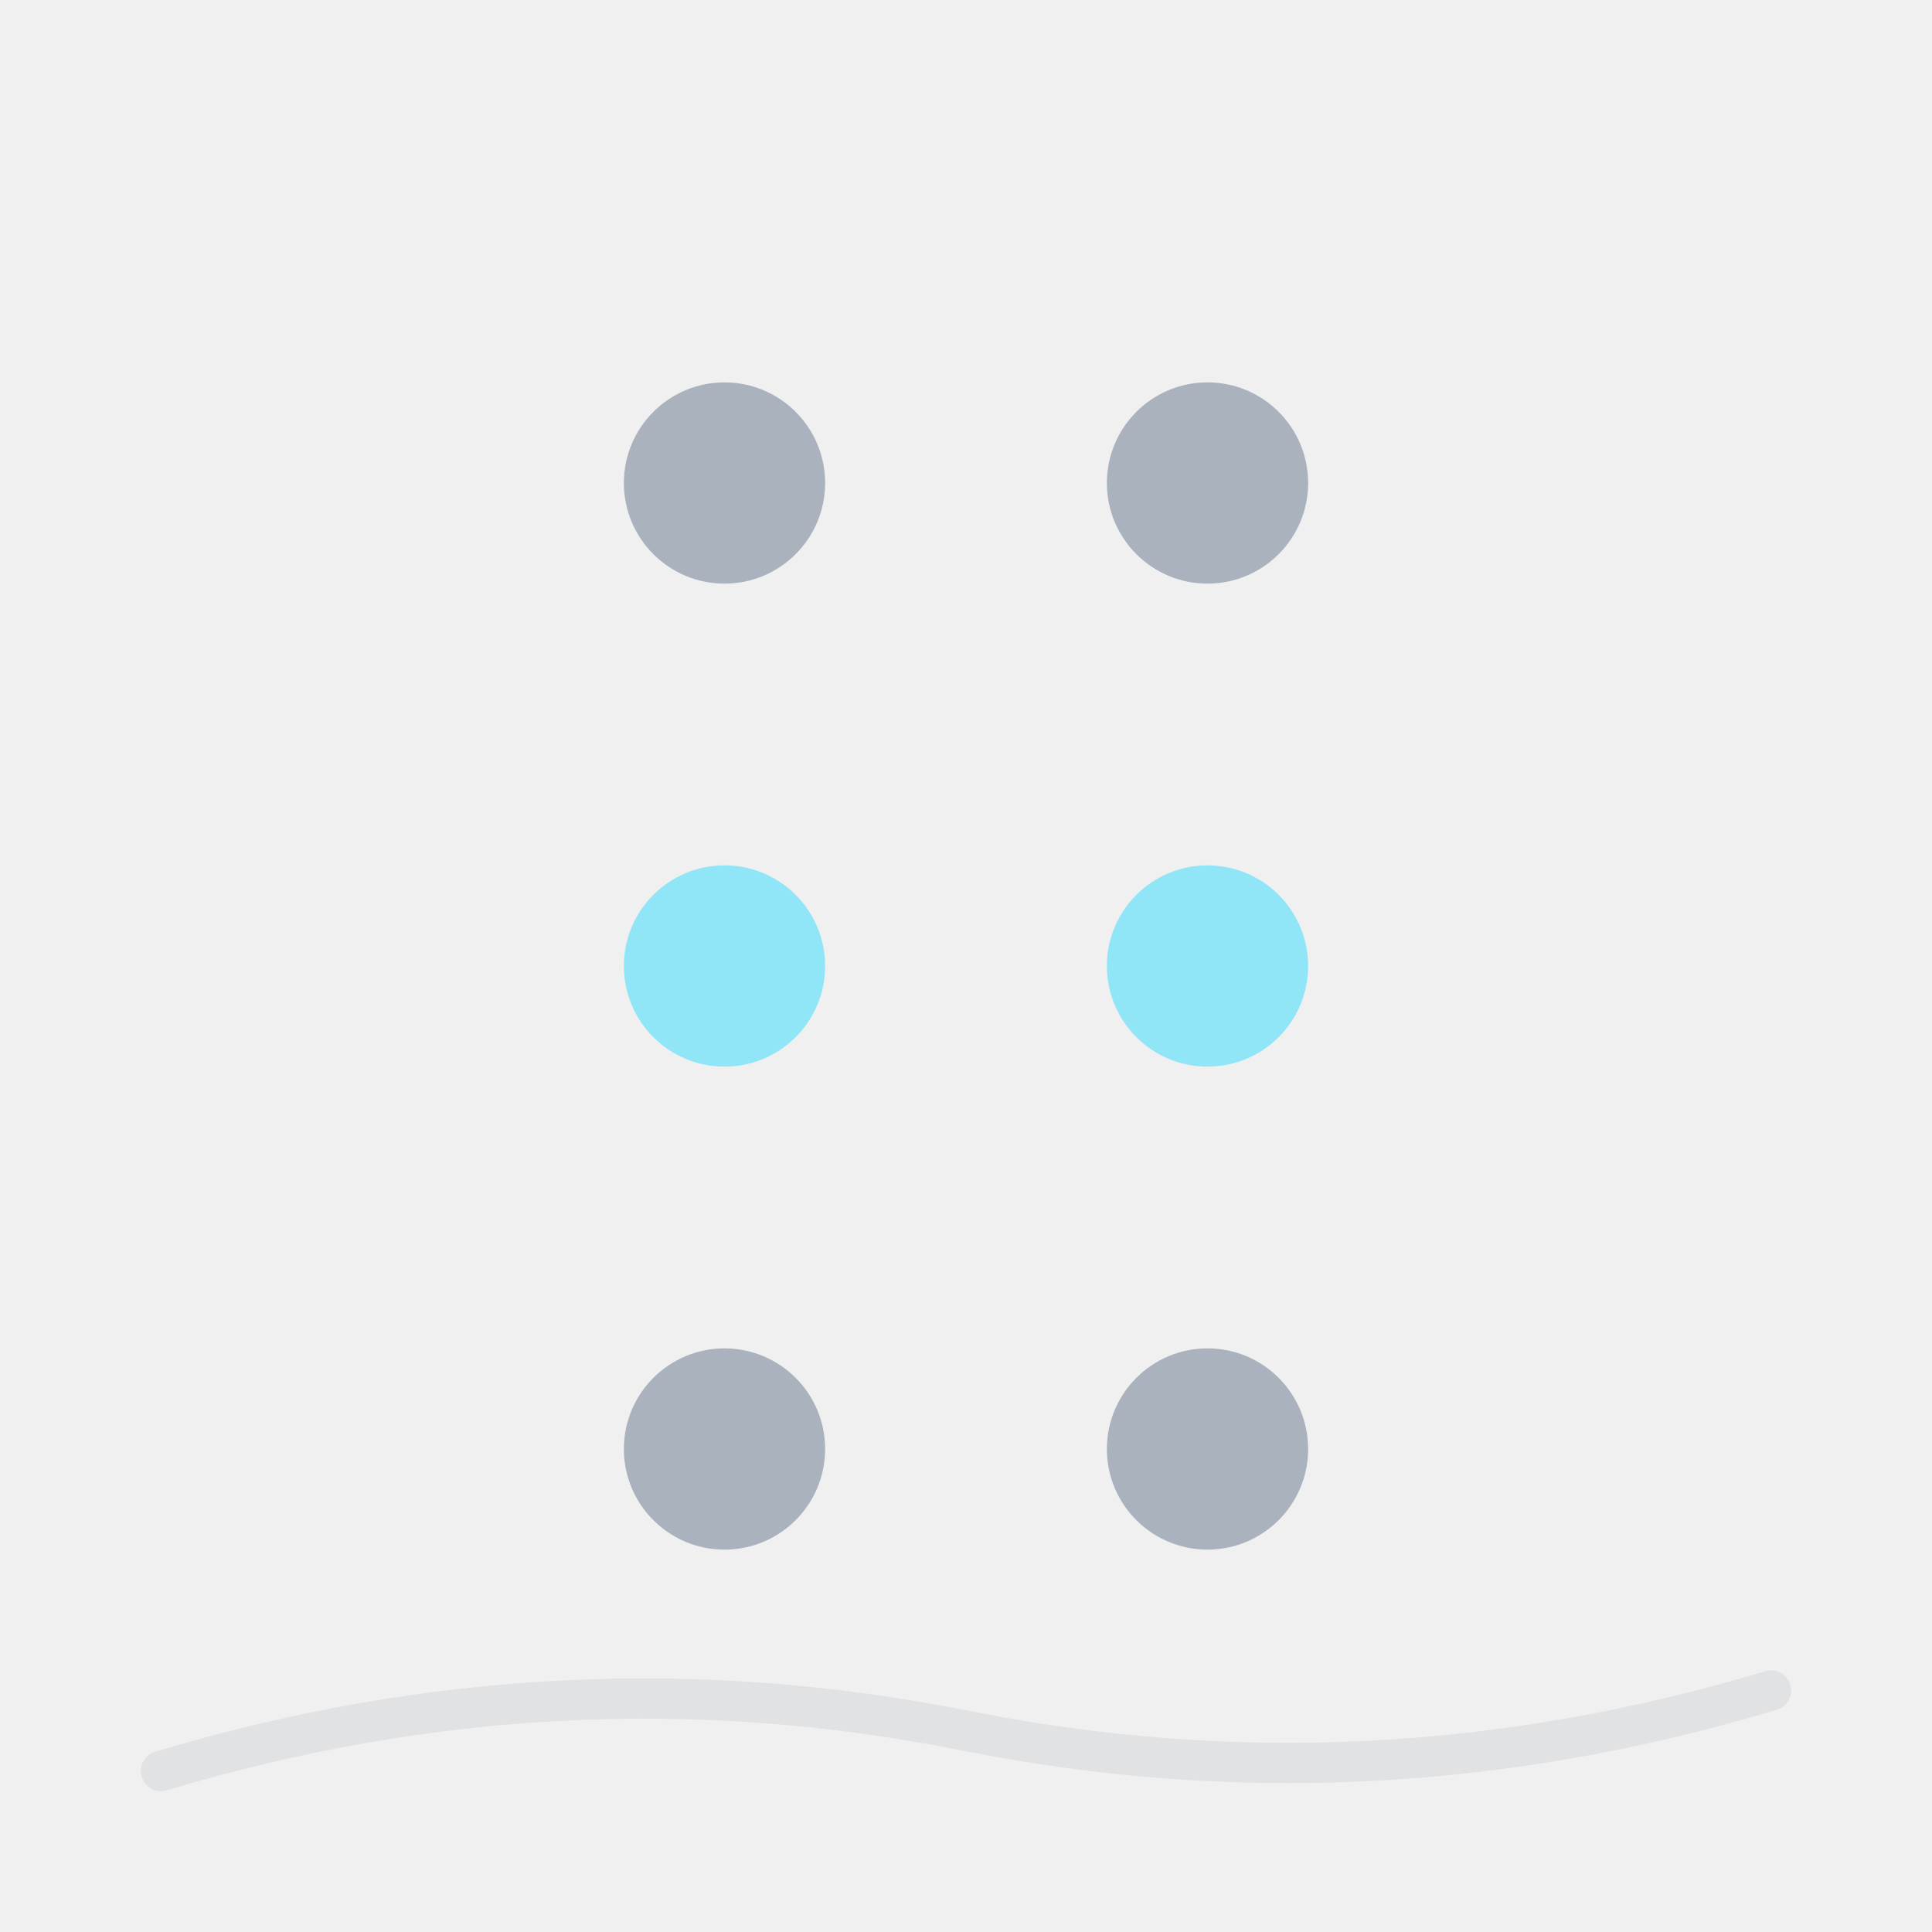
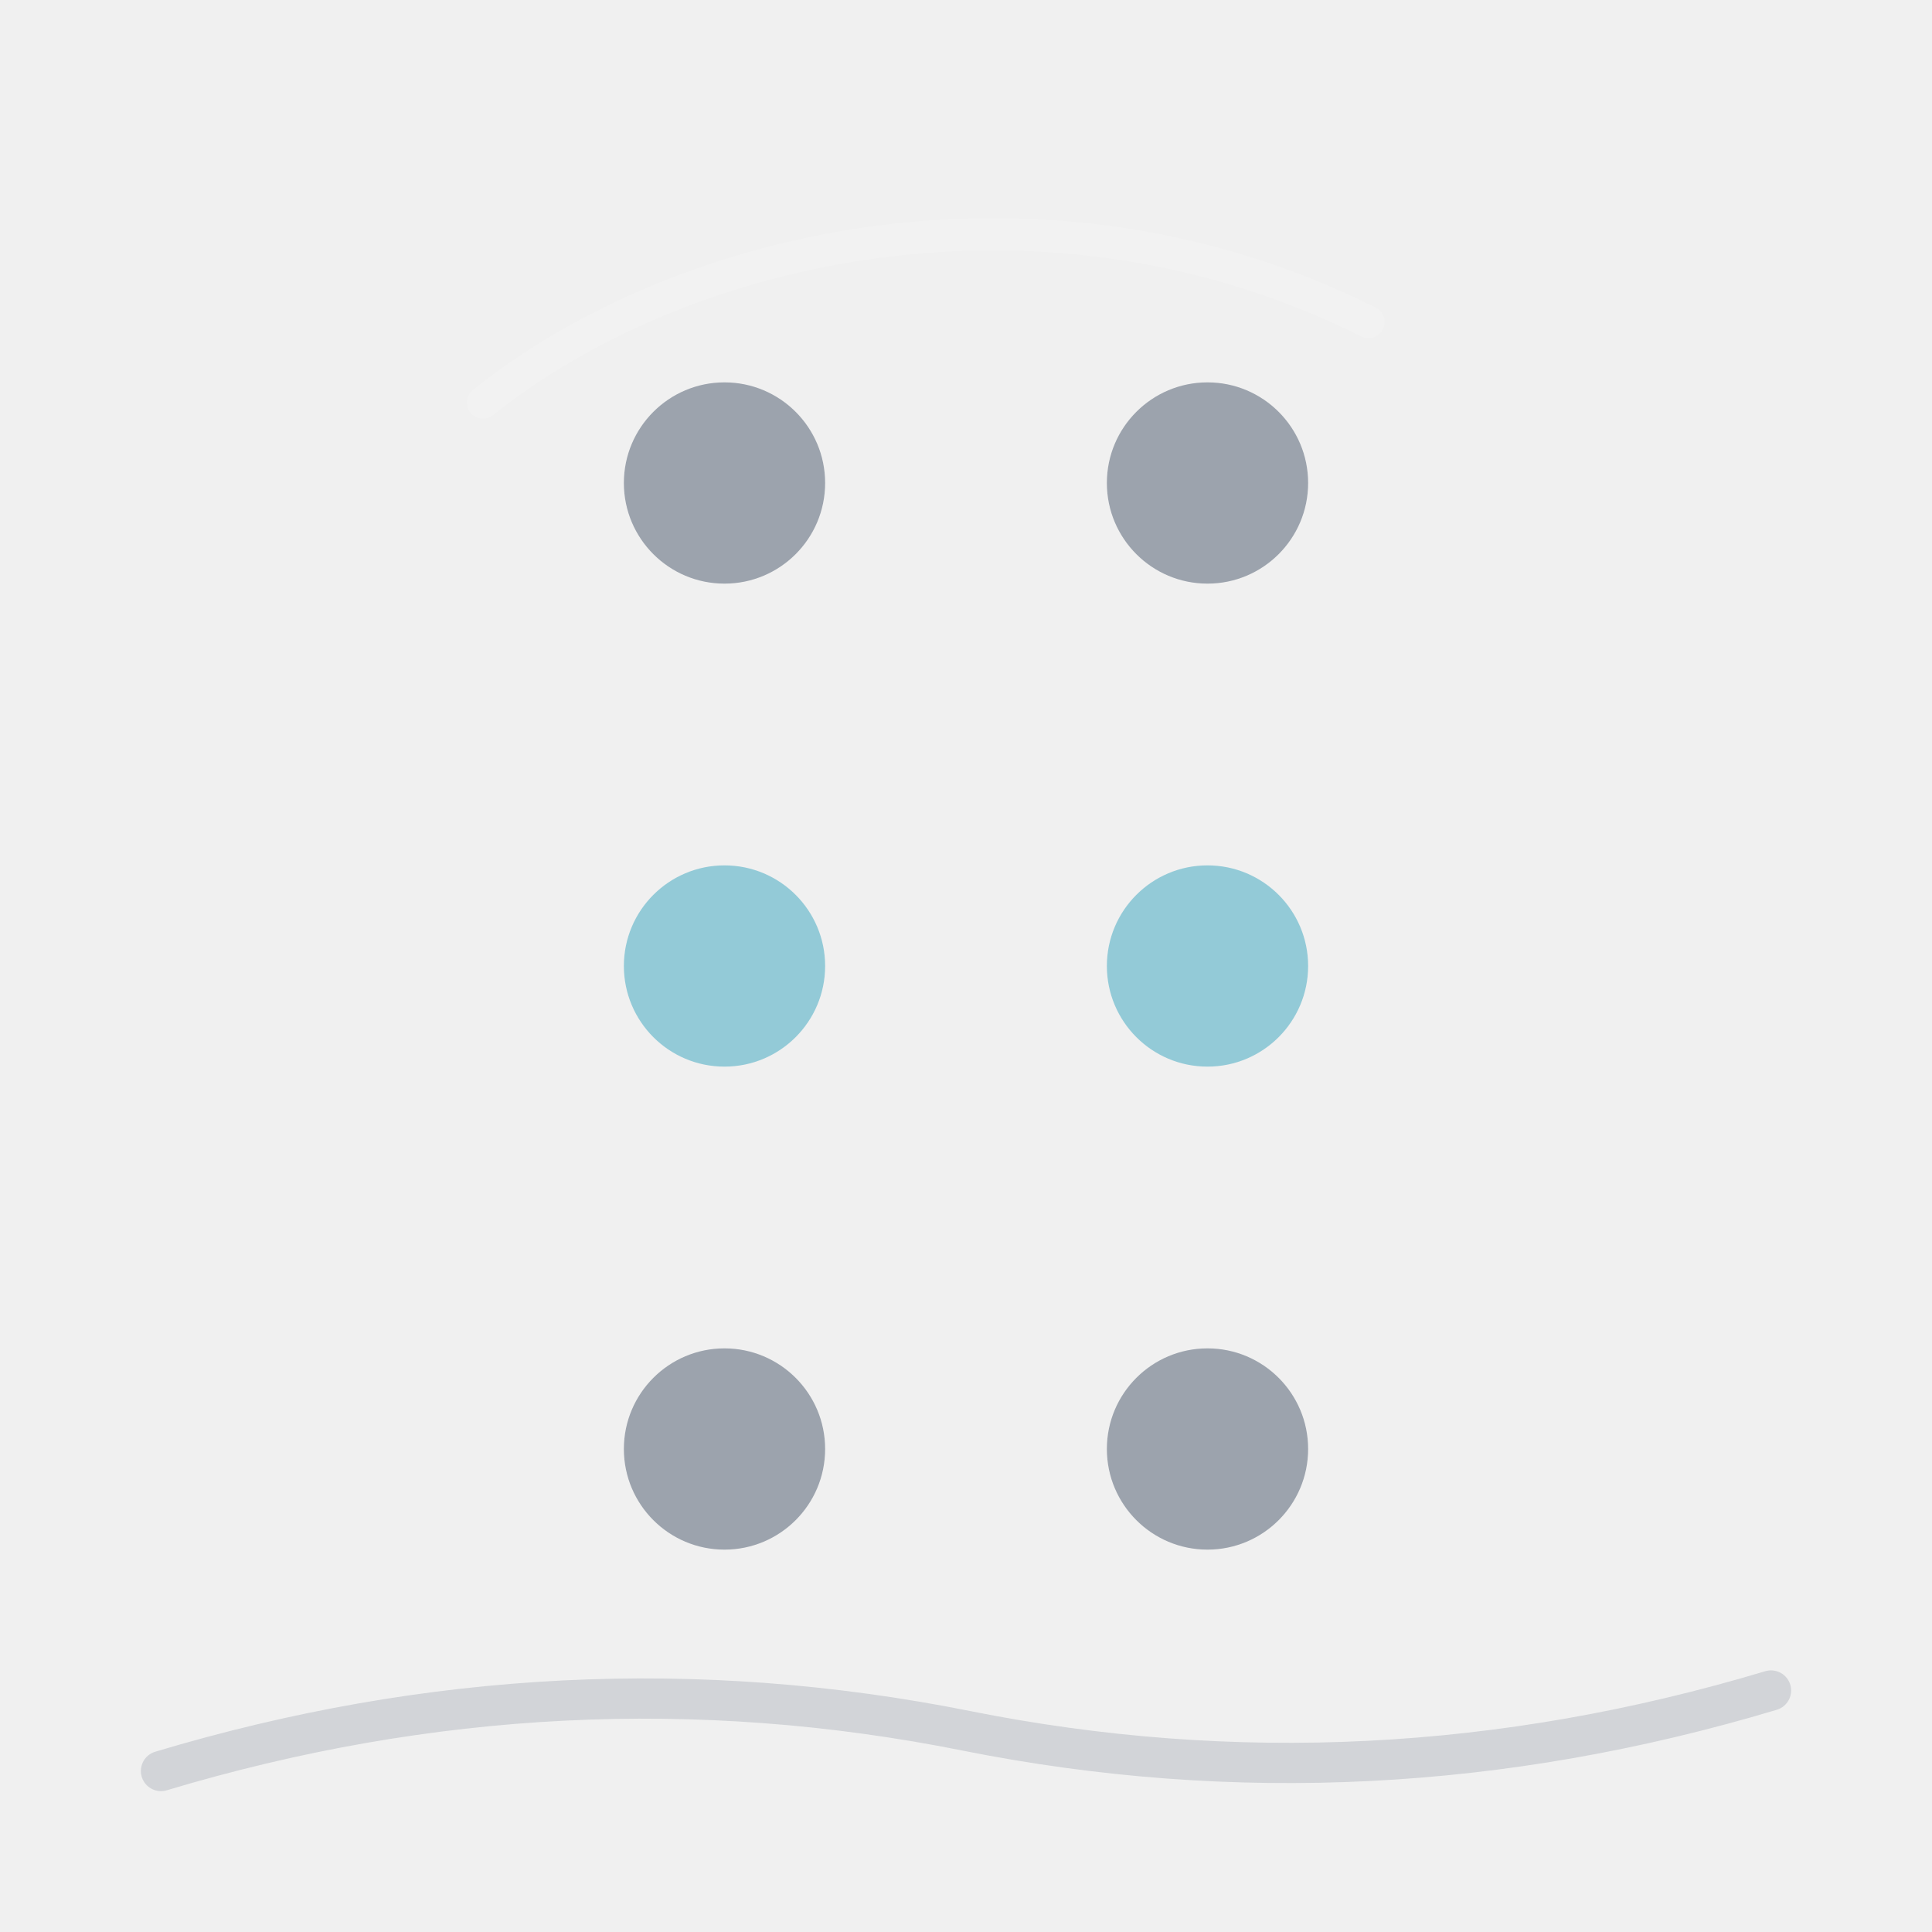
<svg xmlns="http://www.w3.org/2000/svg" viewBox="0 0 48 48" fill="none" stroke-linecap="round" stroke-linejoin="round">
-   <path d="M4 44 Q14 41 24 43 Q34 45 44 42" stroke="#64748b" stroke-width="1" fill="none" opacity="0.12" stroke-linecap="round" />
-   <circle cx="18" cy="12" r="2.5" fill="#64748b" opacity=".5" />
-   <circle cx="30" cy="12" r="2.5" fill="#64748b" opacity=".5" />
-   <circle cx="18" cy="24" r="2.5" fill="#00d4ff" opacity=".4" />
-   <circle cx="30" cy="24" r="2.5" fill="#00d4ff" opacity=".4" />
-   <circle cx="18" cy="36" r="2.5" fill="#64748b" opacity=".5" />
-   <circle cx="30" cy="36" r="2.5" fill="#64748b" opacity=".5" />
+   <defs>
+     <filter id="s3d_drag">
+       <feDropShadow dx="1.5" dy="2.5" stdDeviation="2" flood-opacity=".3" />
+     </filter>
+   </defs>
+   <path d="M4 44 Q14 41 24 43 Q34 45 44 42" stroke="#475569" stroke-width="1" fill="none" opacity="0.18" stroke-linecap="round" />
+   <circle cx="18" cy="12" r="2.5" fill="#475569" opacity=".5" />
+   <circle cx="30" cy="12" r="2.5" fill="#475569" opacity=".5" />
+   <circle cx="18" cy="24" r="2.5" fill="#0891b2" opacity=".4" />
+   <circle cx="30" cy="24" r="2.5" fill="#0891b2" opacity=".4" />
+   <circle cx="18" cy="36" r="2.5" fill="#475569" opacity=".5" />
+   <circle cx="30" cy="36" r="2.5" fill="#475569" opacity=".5" />
+   <path d="M12 10c5-4 14-6 22-2" stroke="white" stroke-width="0.8" opacity=".15" fill="none" />
</svg>
